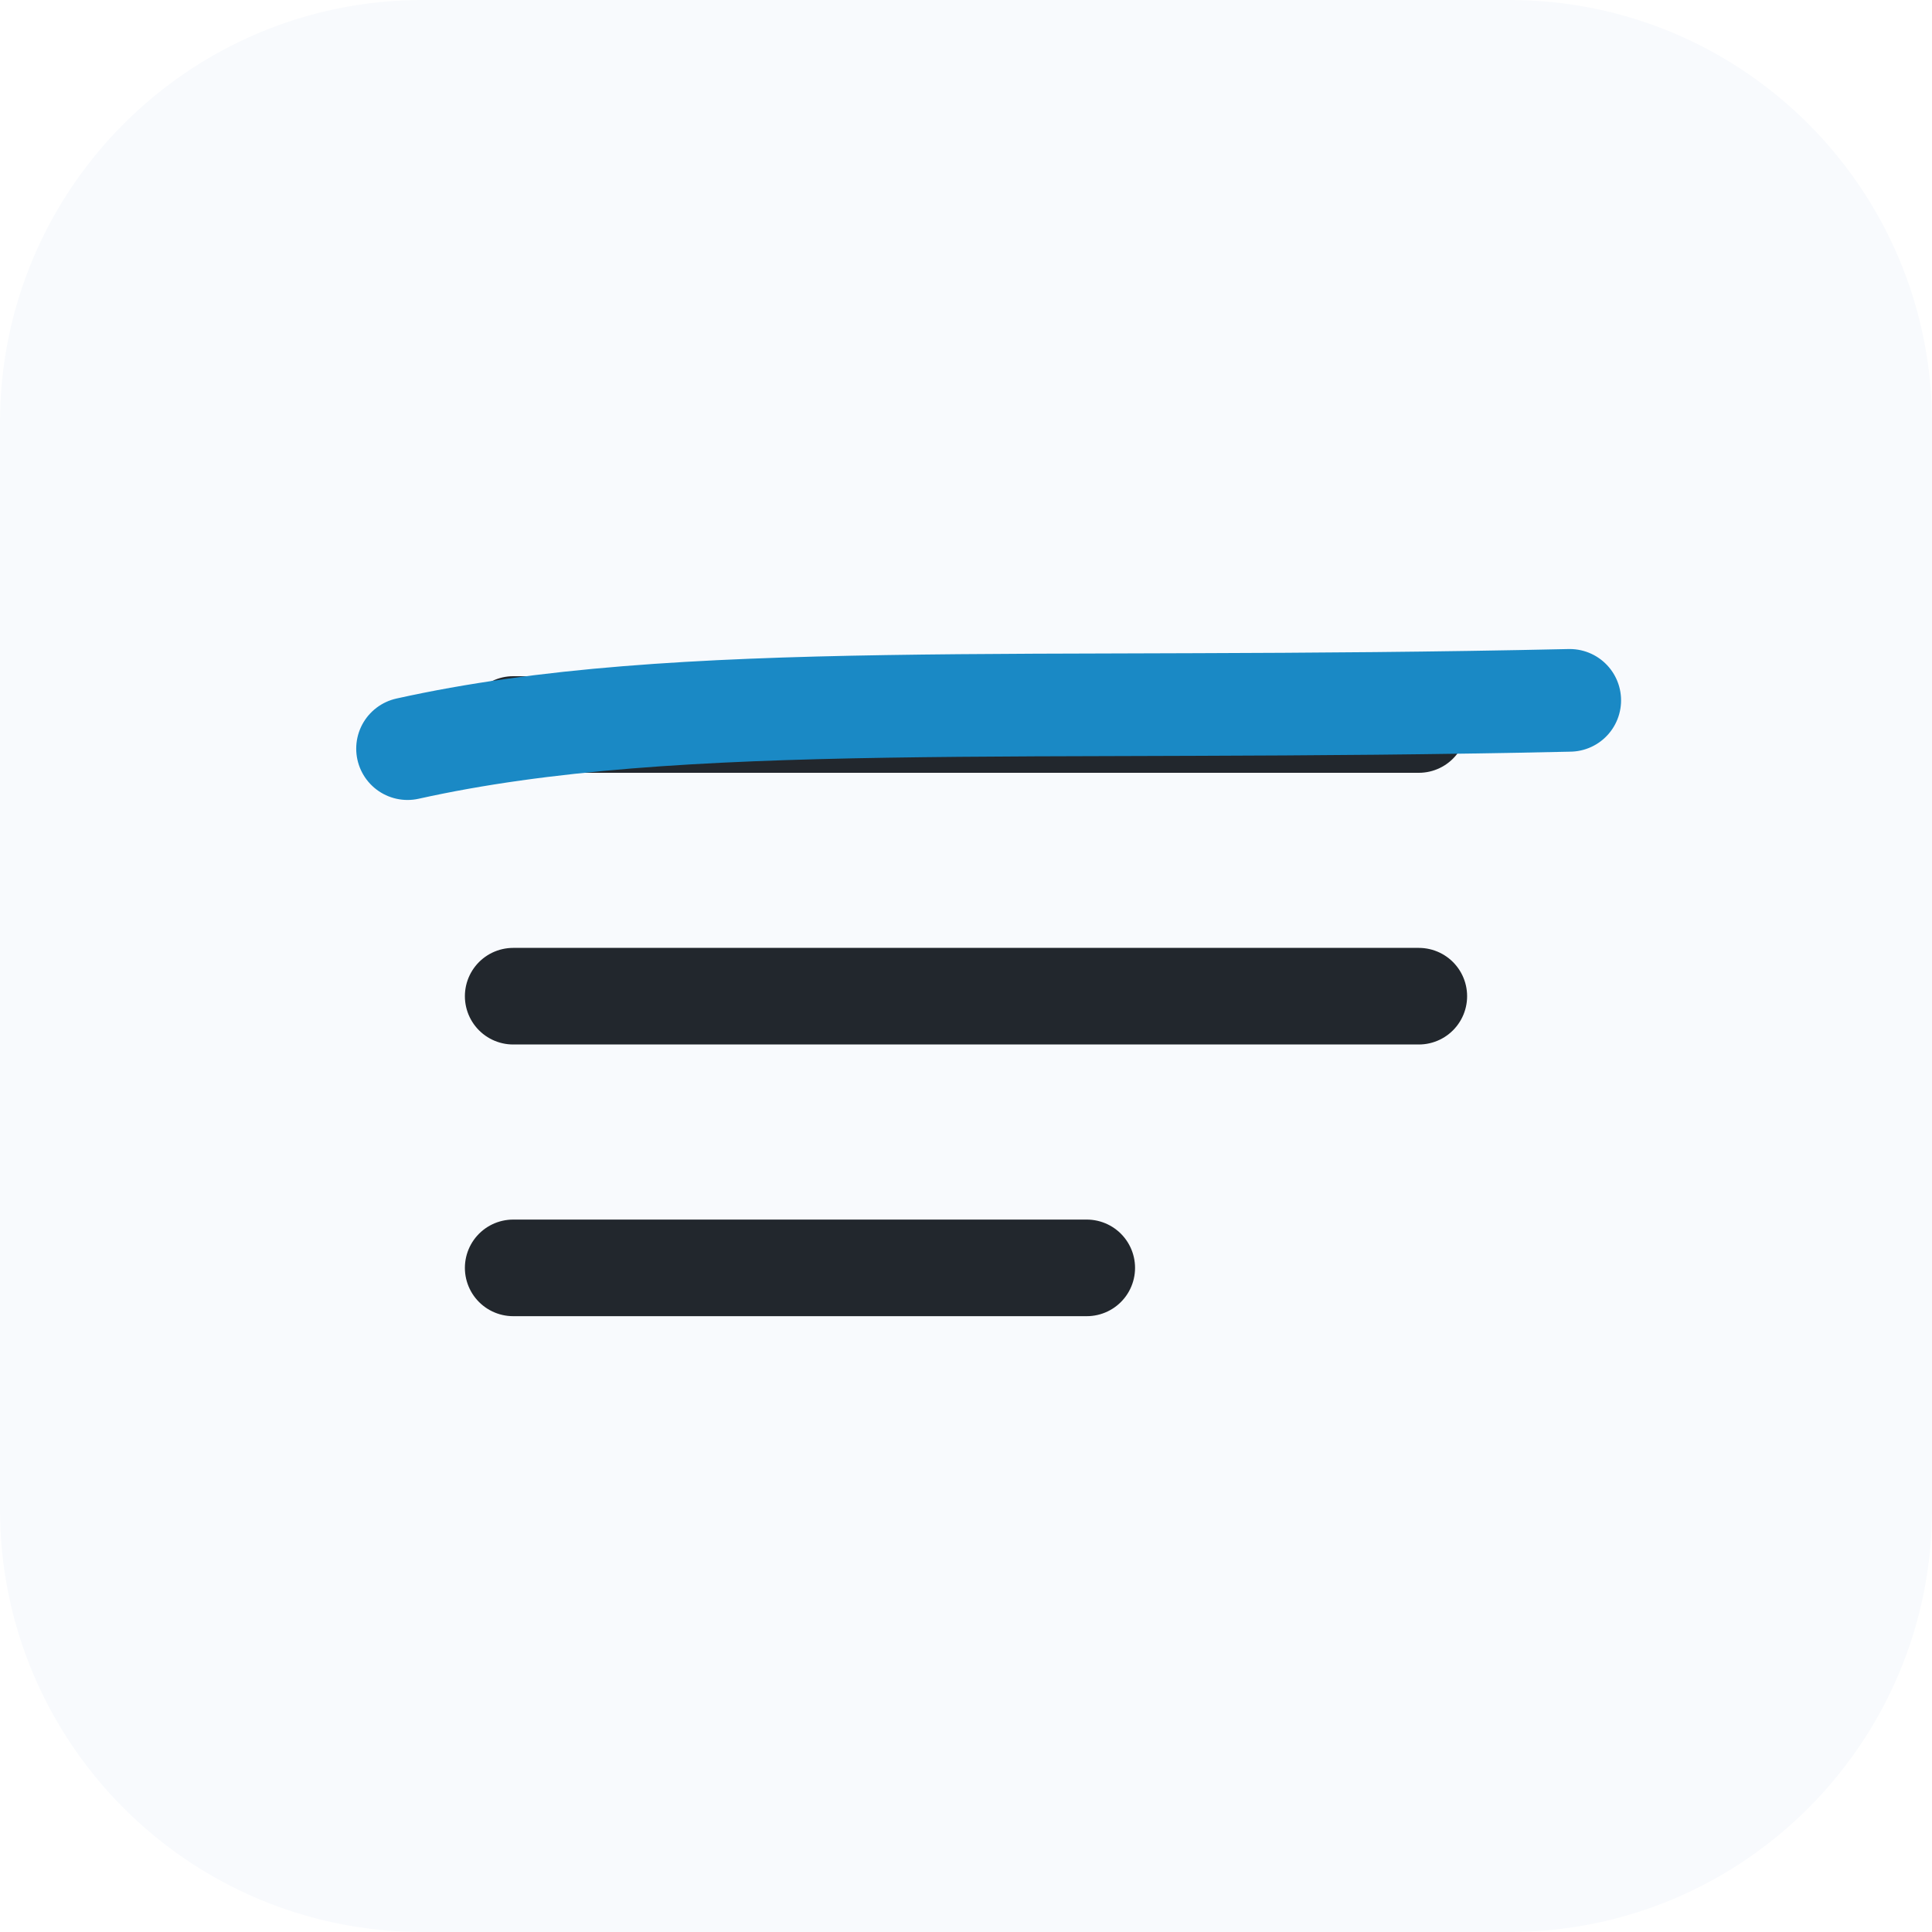
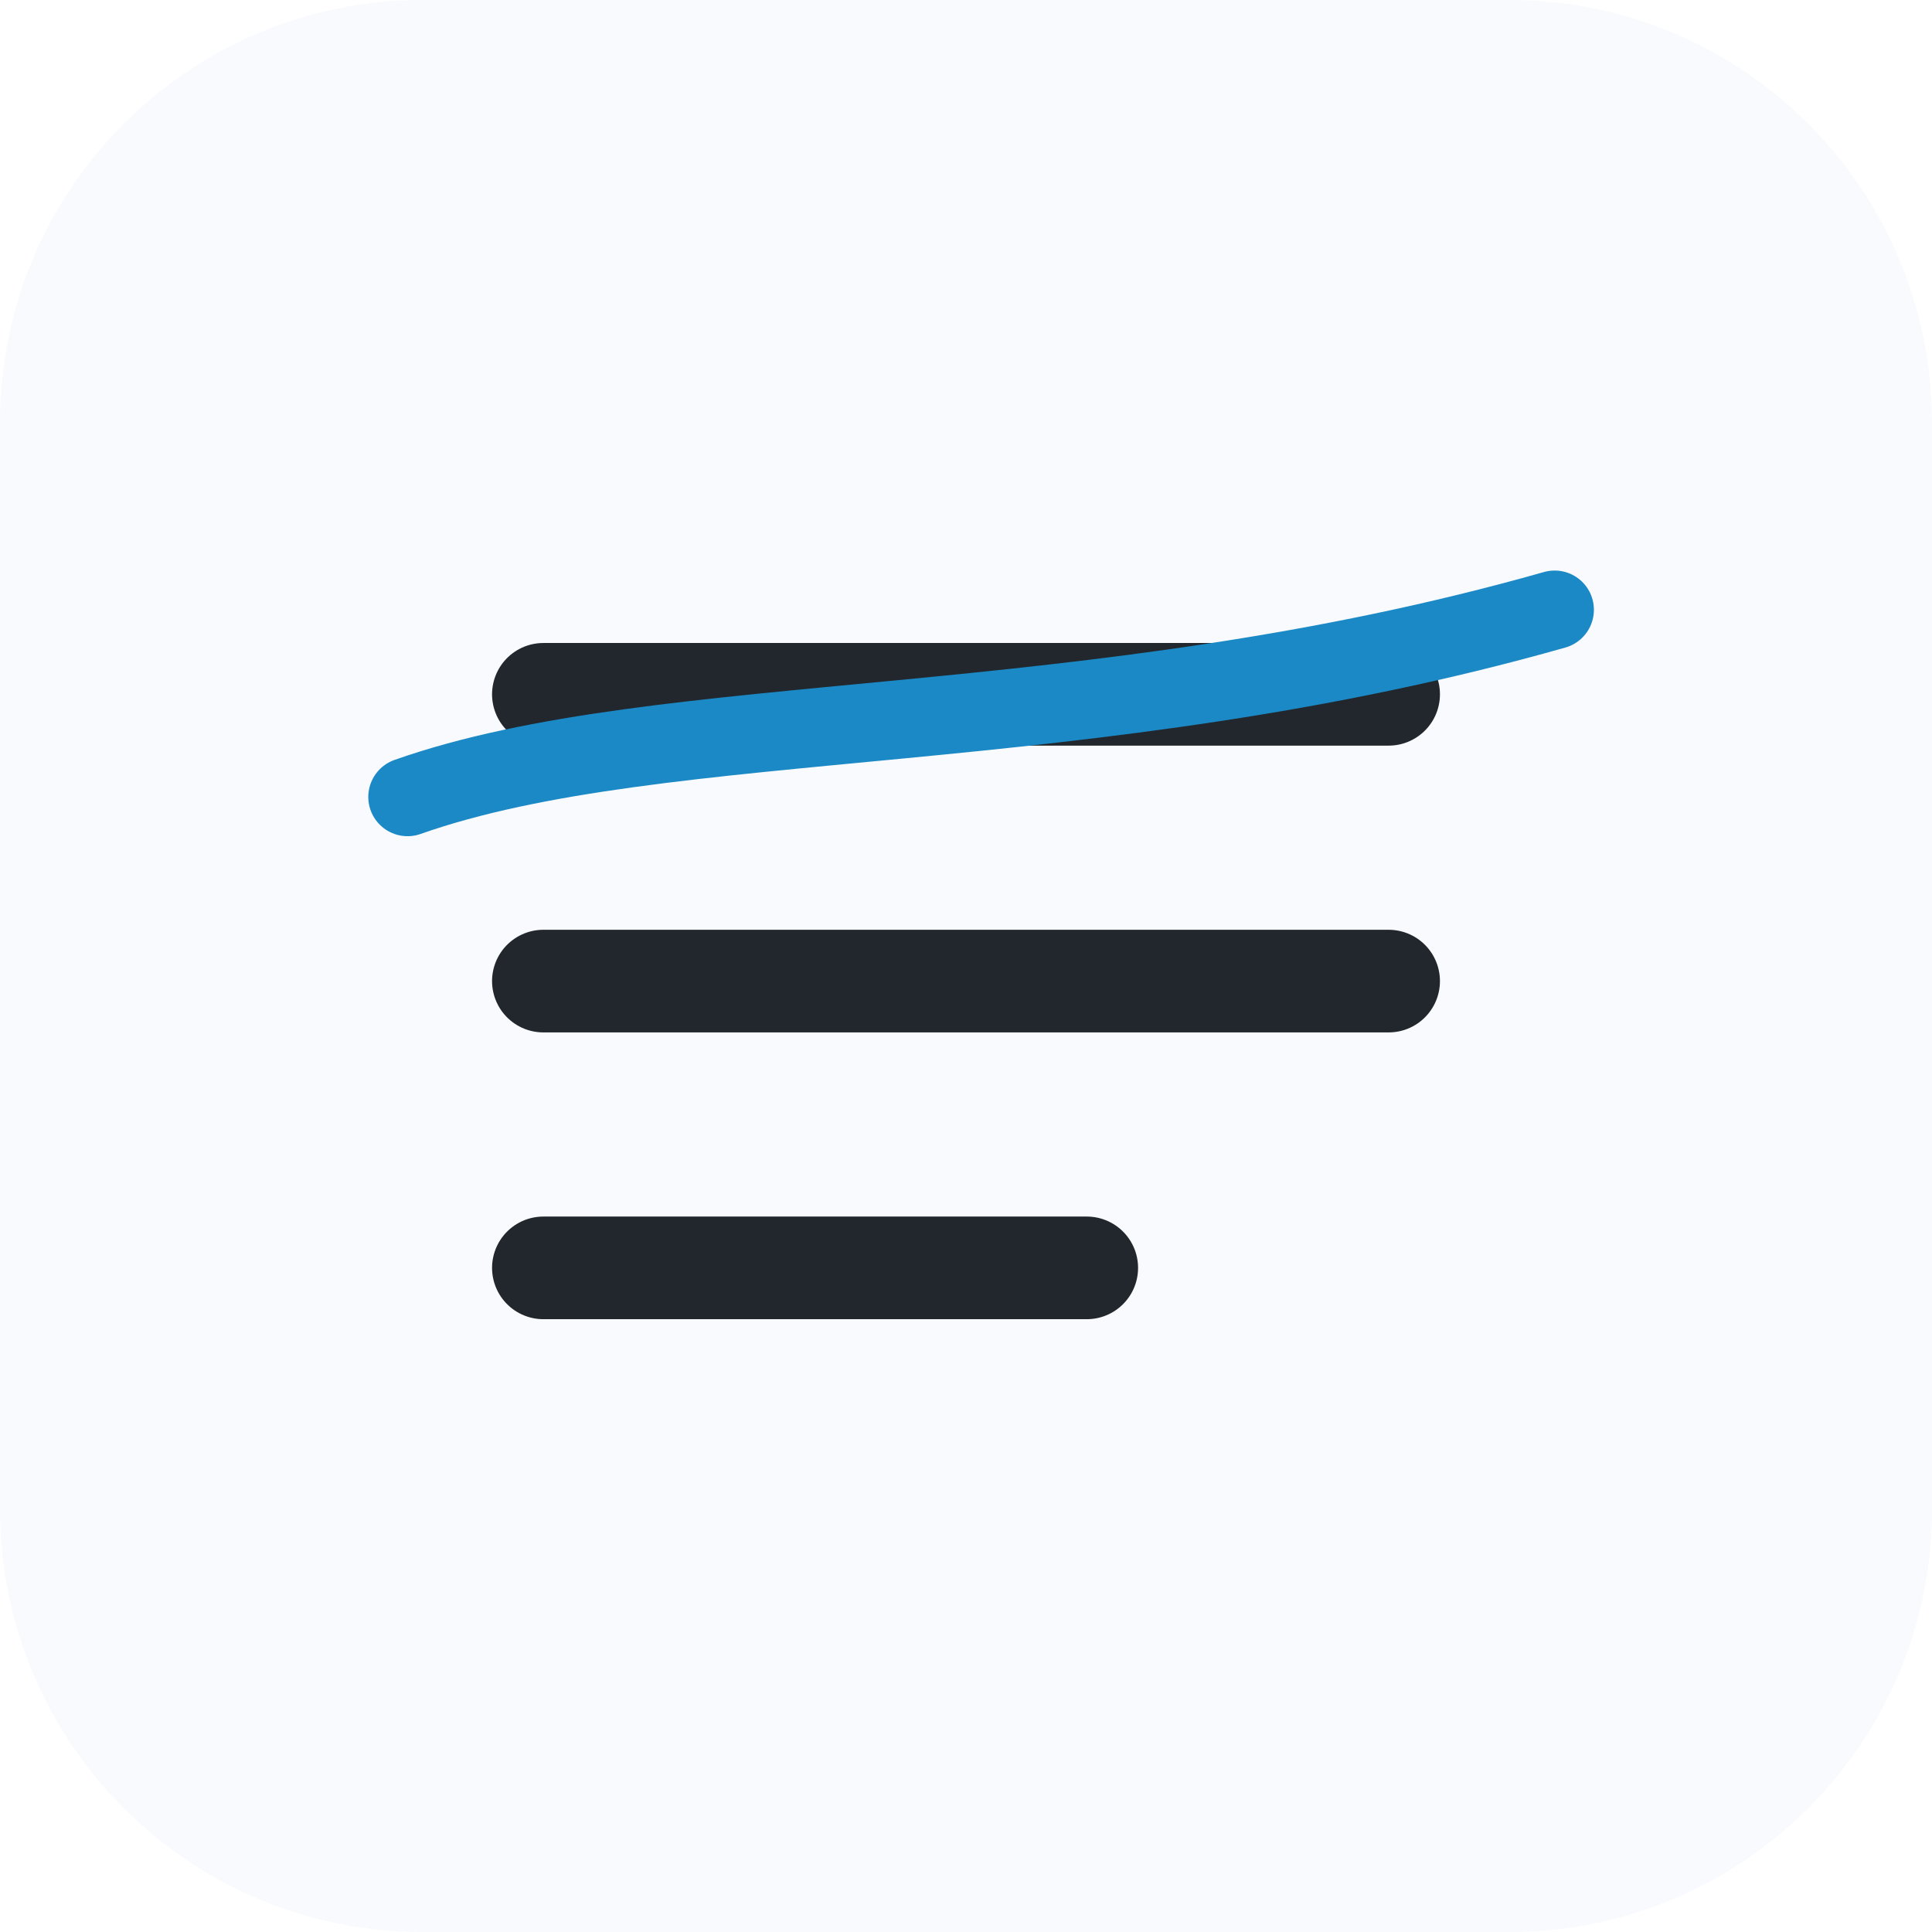
<svg xmlns="http://www.w3.org/2000/svg" viewBox="0 0 64 64">
  <rect width="64" height="64" rx="14" fill="#f8fafd" />
  <g fill="none" stroke-linecap="round">
-     <path d="M17 24h30M17 33h30M17 42h19" stroke="#22272d" stroke-width="3.2" />
-     <path d="M13.5 24.8c9-2 20.5-1.2 38.5-1.6" stroke="#1a89c5" stroke-width="3.4" />
+     <path d="M18 23h28M18 32.5h28M18 42h18" stroke="#22272d" stroke-width="3.4" />
+     <path d="M13.5 26.4C22 23.4 36 24.6 51.5 20.2" stroke="#1a89c5" stroke-width="2.6" />
  </g>
</svg>
